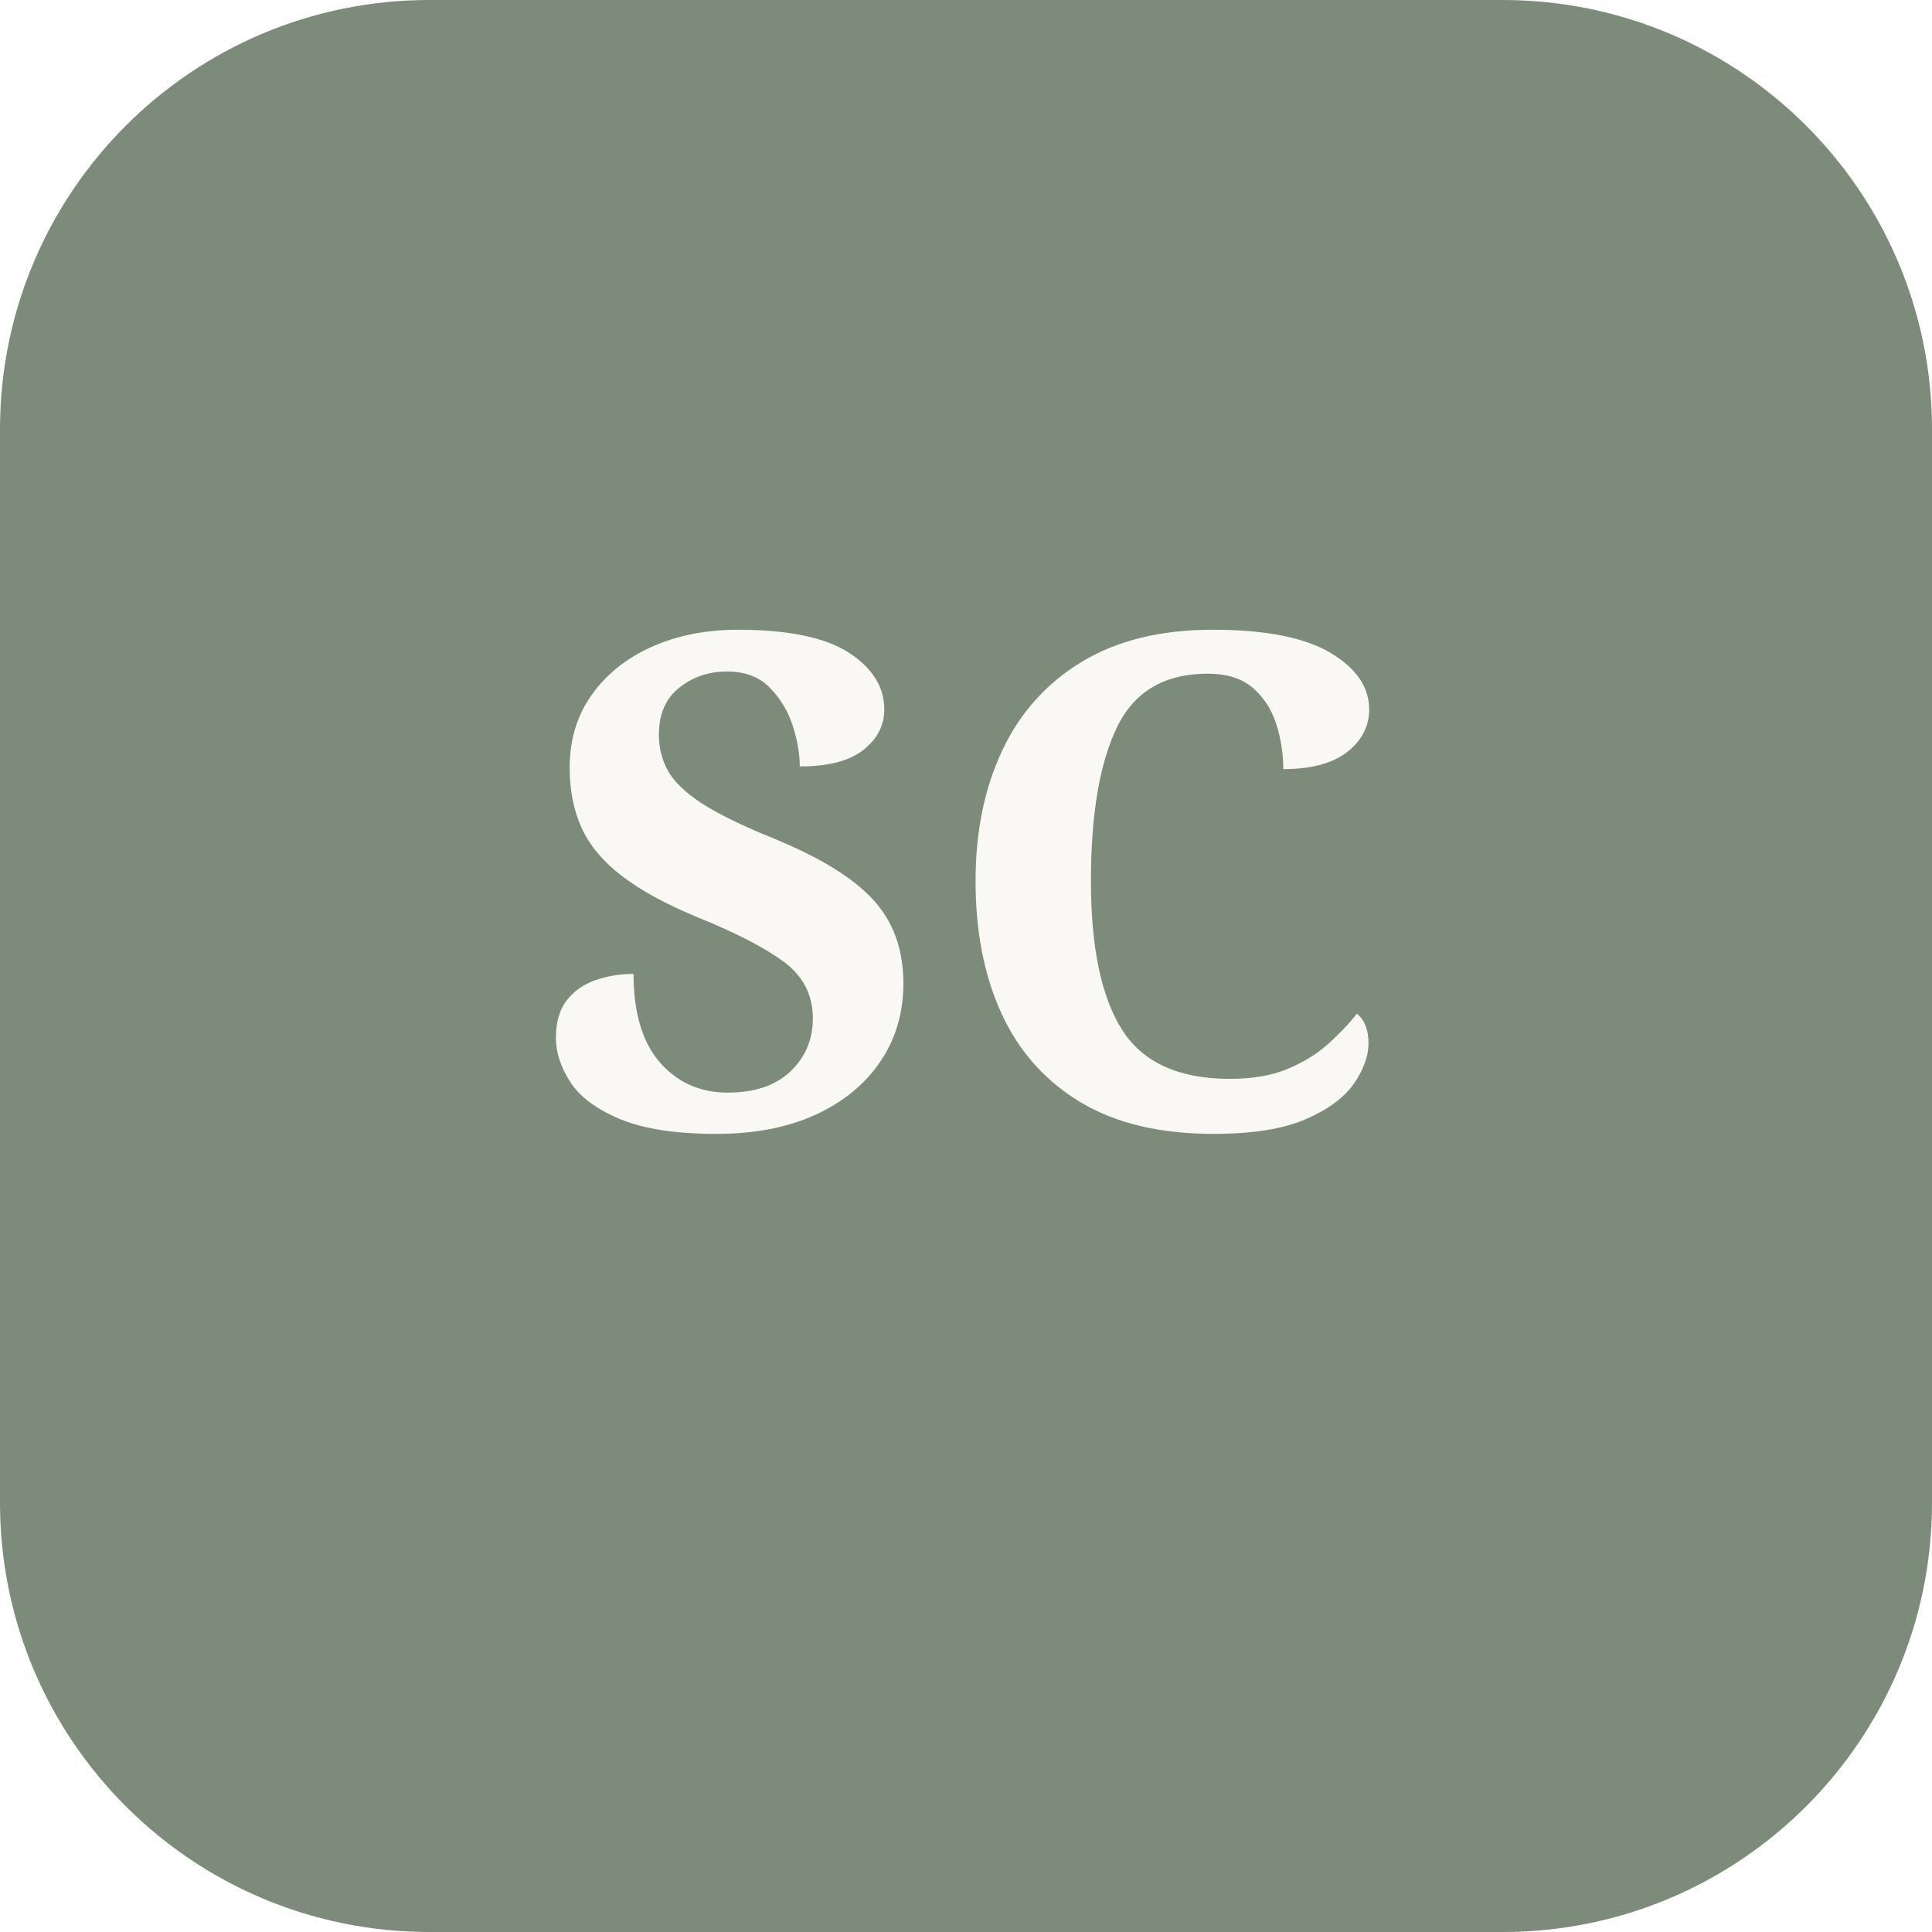
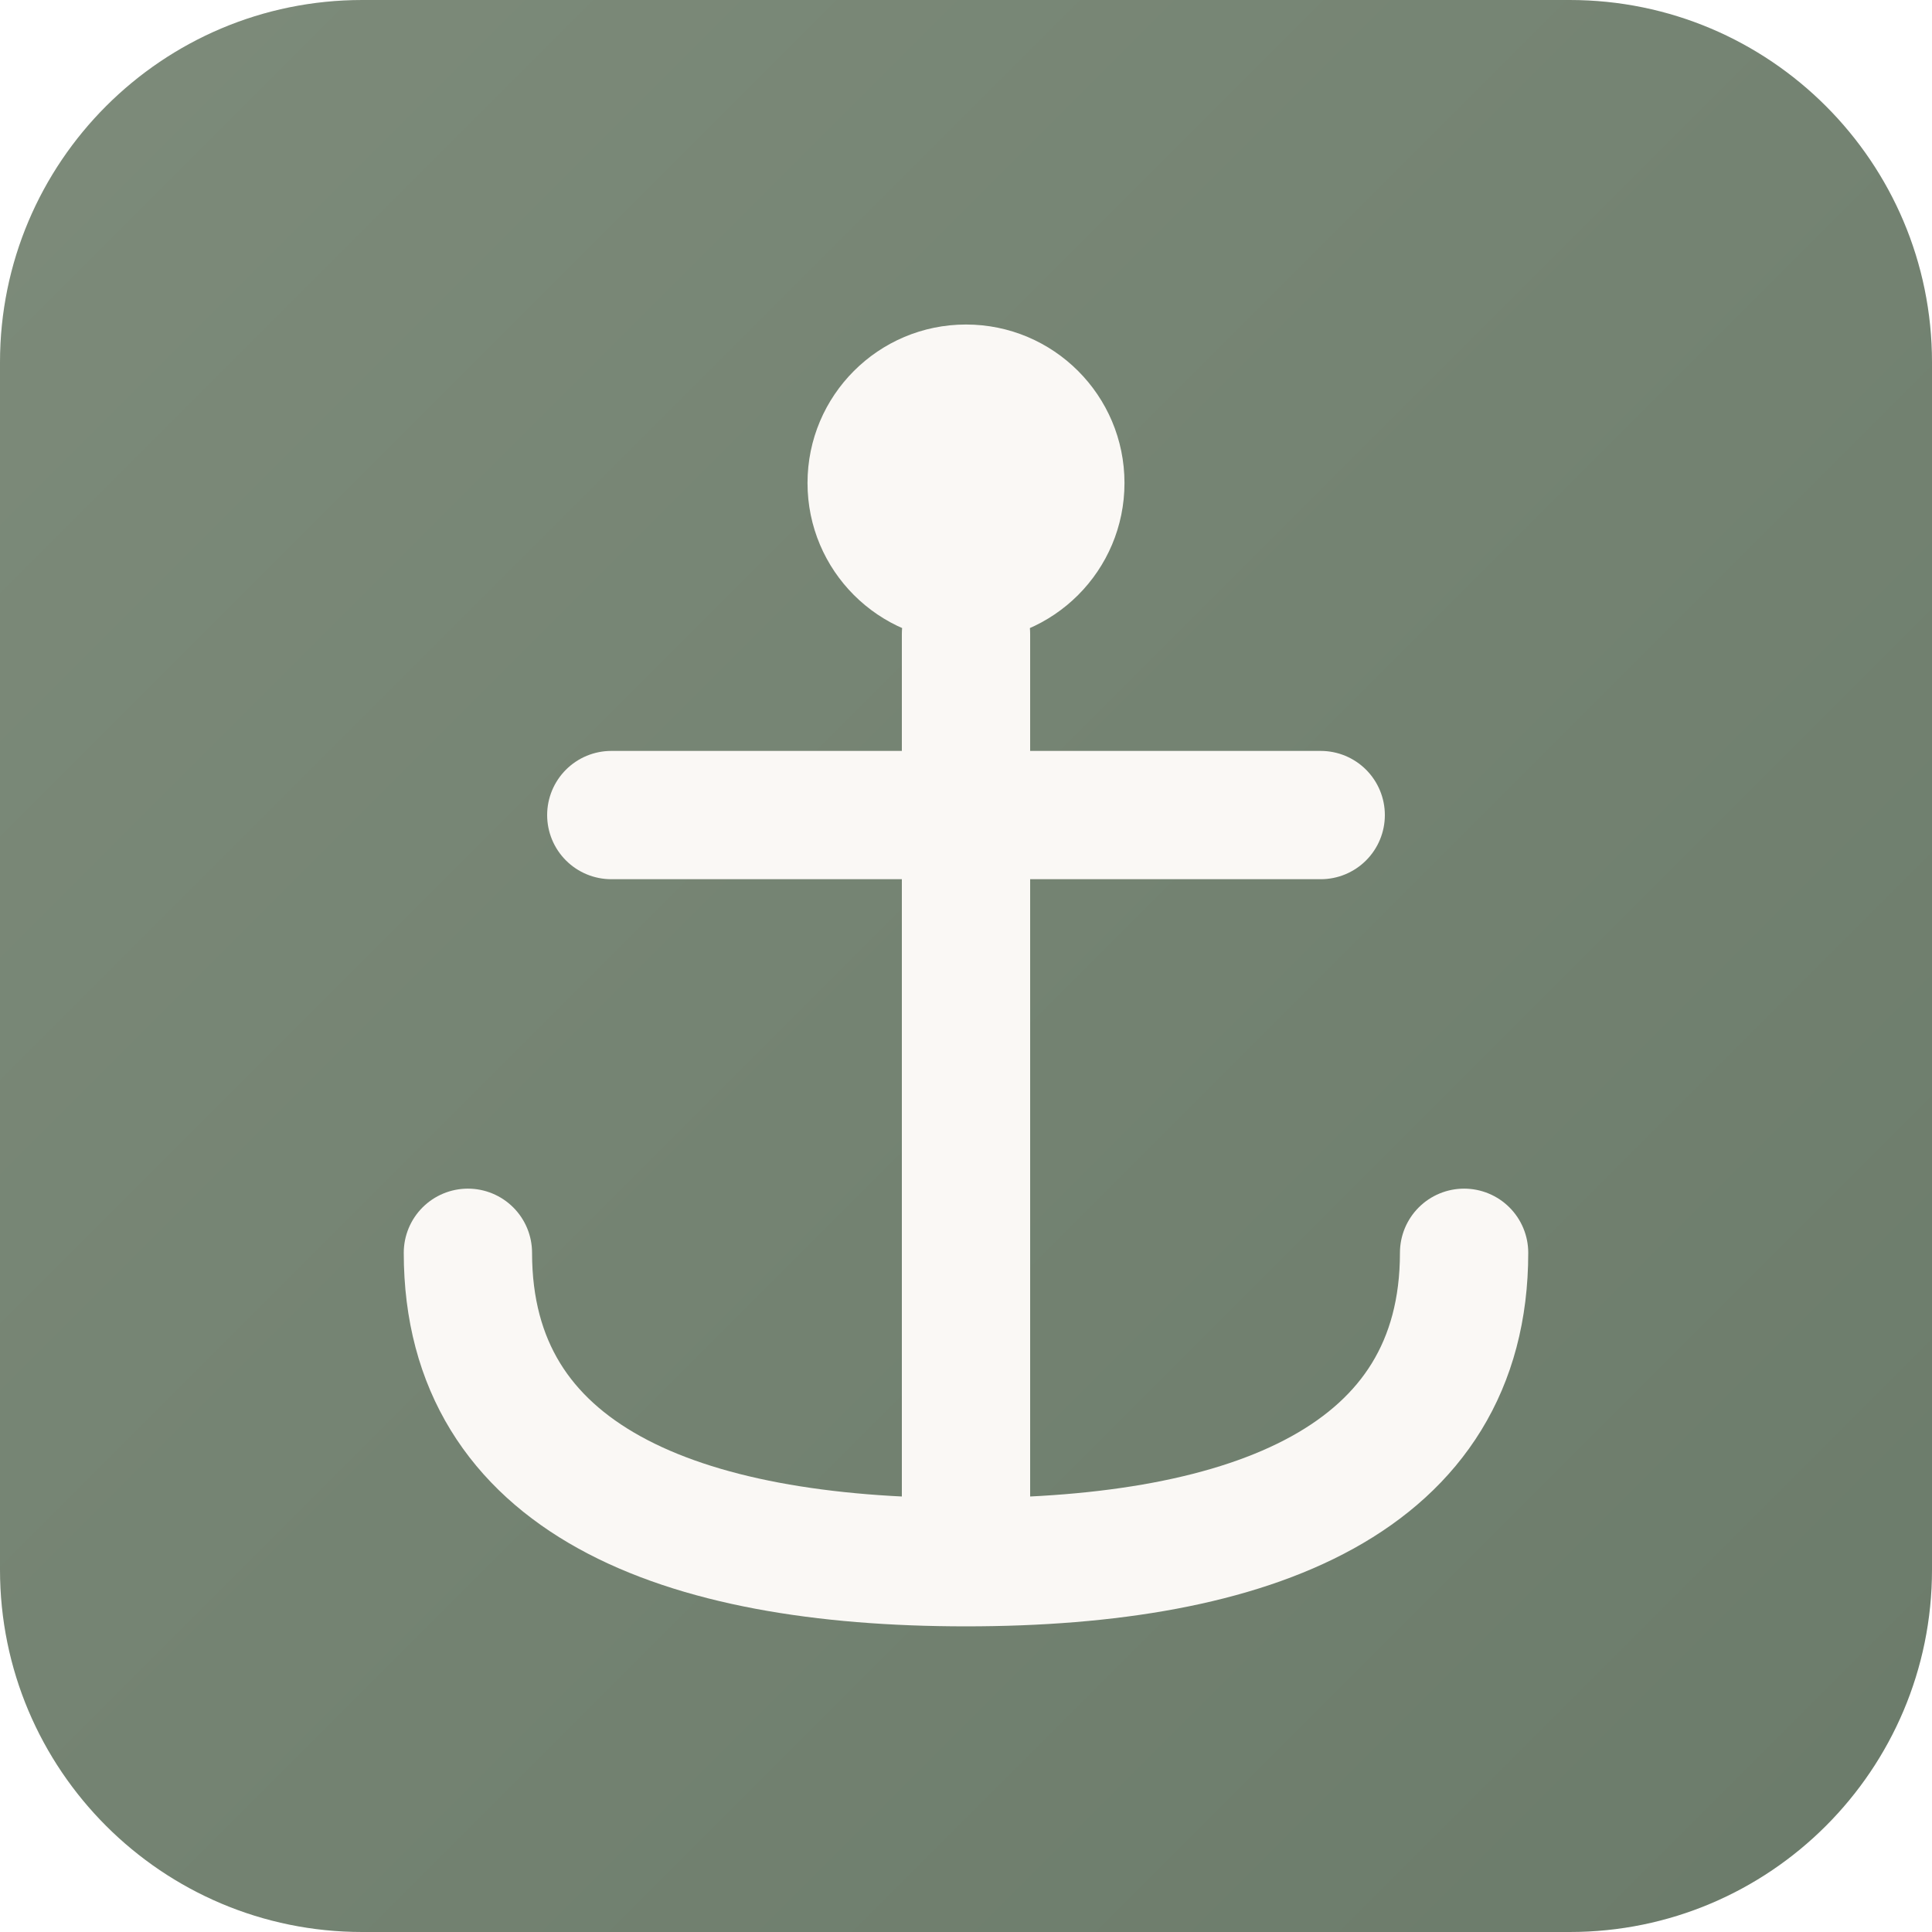
- <svg xmlns="http://www.w3.org/2000/svg" width="180" height="180" viewBox="0 0 180 180" fill="none">
-   <rect width="180" height="180" rx="40" fill="#7D8B7A" />
-   <text x="90" y="105" text-anchor="middle" fill="#FAF8F5" font-family="Georgia, serif" font-size="64" font-weight="600">SC</text>
+ <svg xmlns="http://www.w3.org/2000/svg" viewBox="0 0 512 512" width="512" height="512">
+   <defs>
+     <linearGradient id="g" x1="0%" y1="0%" x2="100%" y2="100%">
+       <stop offset="0%" stop-color="#7D8B7A" />
+       <stop offset="100%" stop-color="#6B7B6A" />
+     </linearGradient>
+   </defs>
+   <rect width="512" height="512" rx="96" fill="url(#g)" />
+   <g fill="none" stroke="#FAF8F5" stroke-width="34" stroke-linecap="round" stroke-linejoin="round">
+     <path d="M256 168 L256 412" />
+     <path d="M162 216 L350 216" />
+     <path d="M124 332 C124 392 180 414 256 414 C332 414 388 392 388 332" />
+   </g>
+   <circle cx="256" cy="128" r="42" fill="#FAF8F5" />
</svg>
